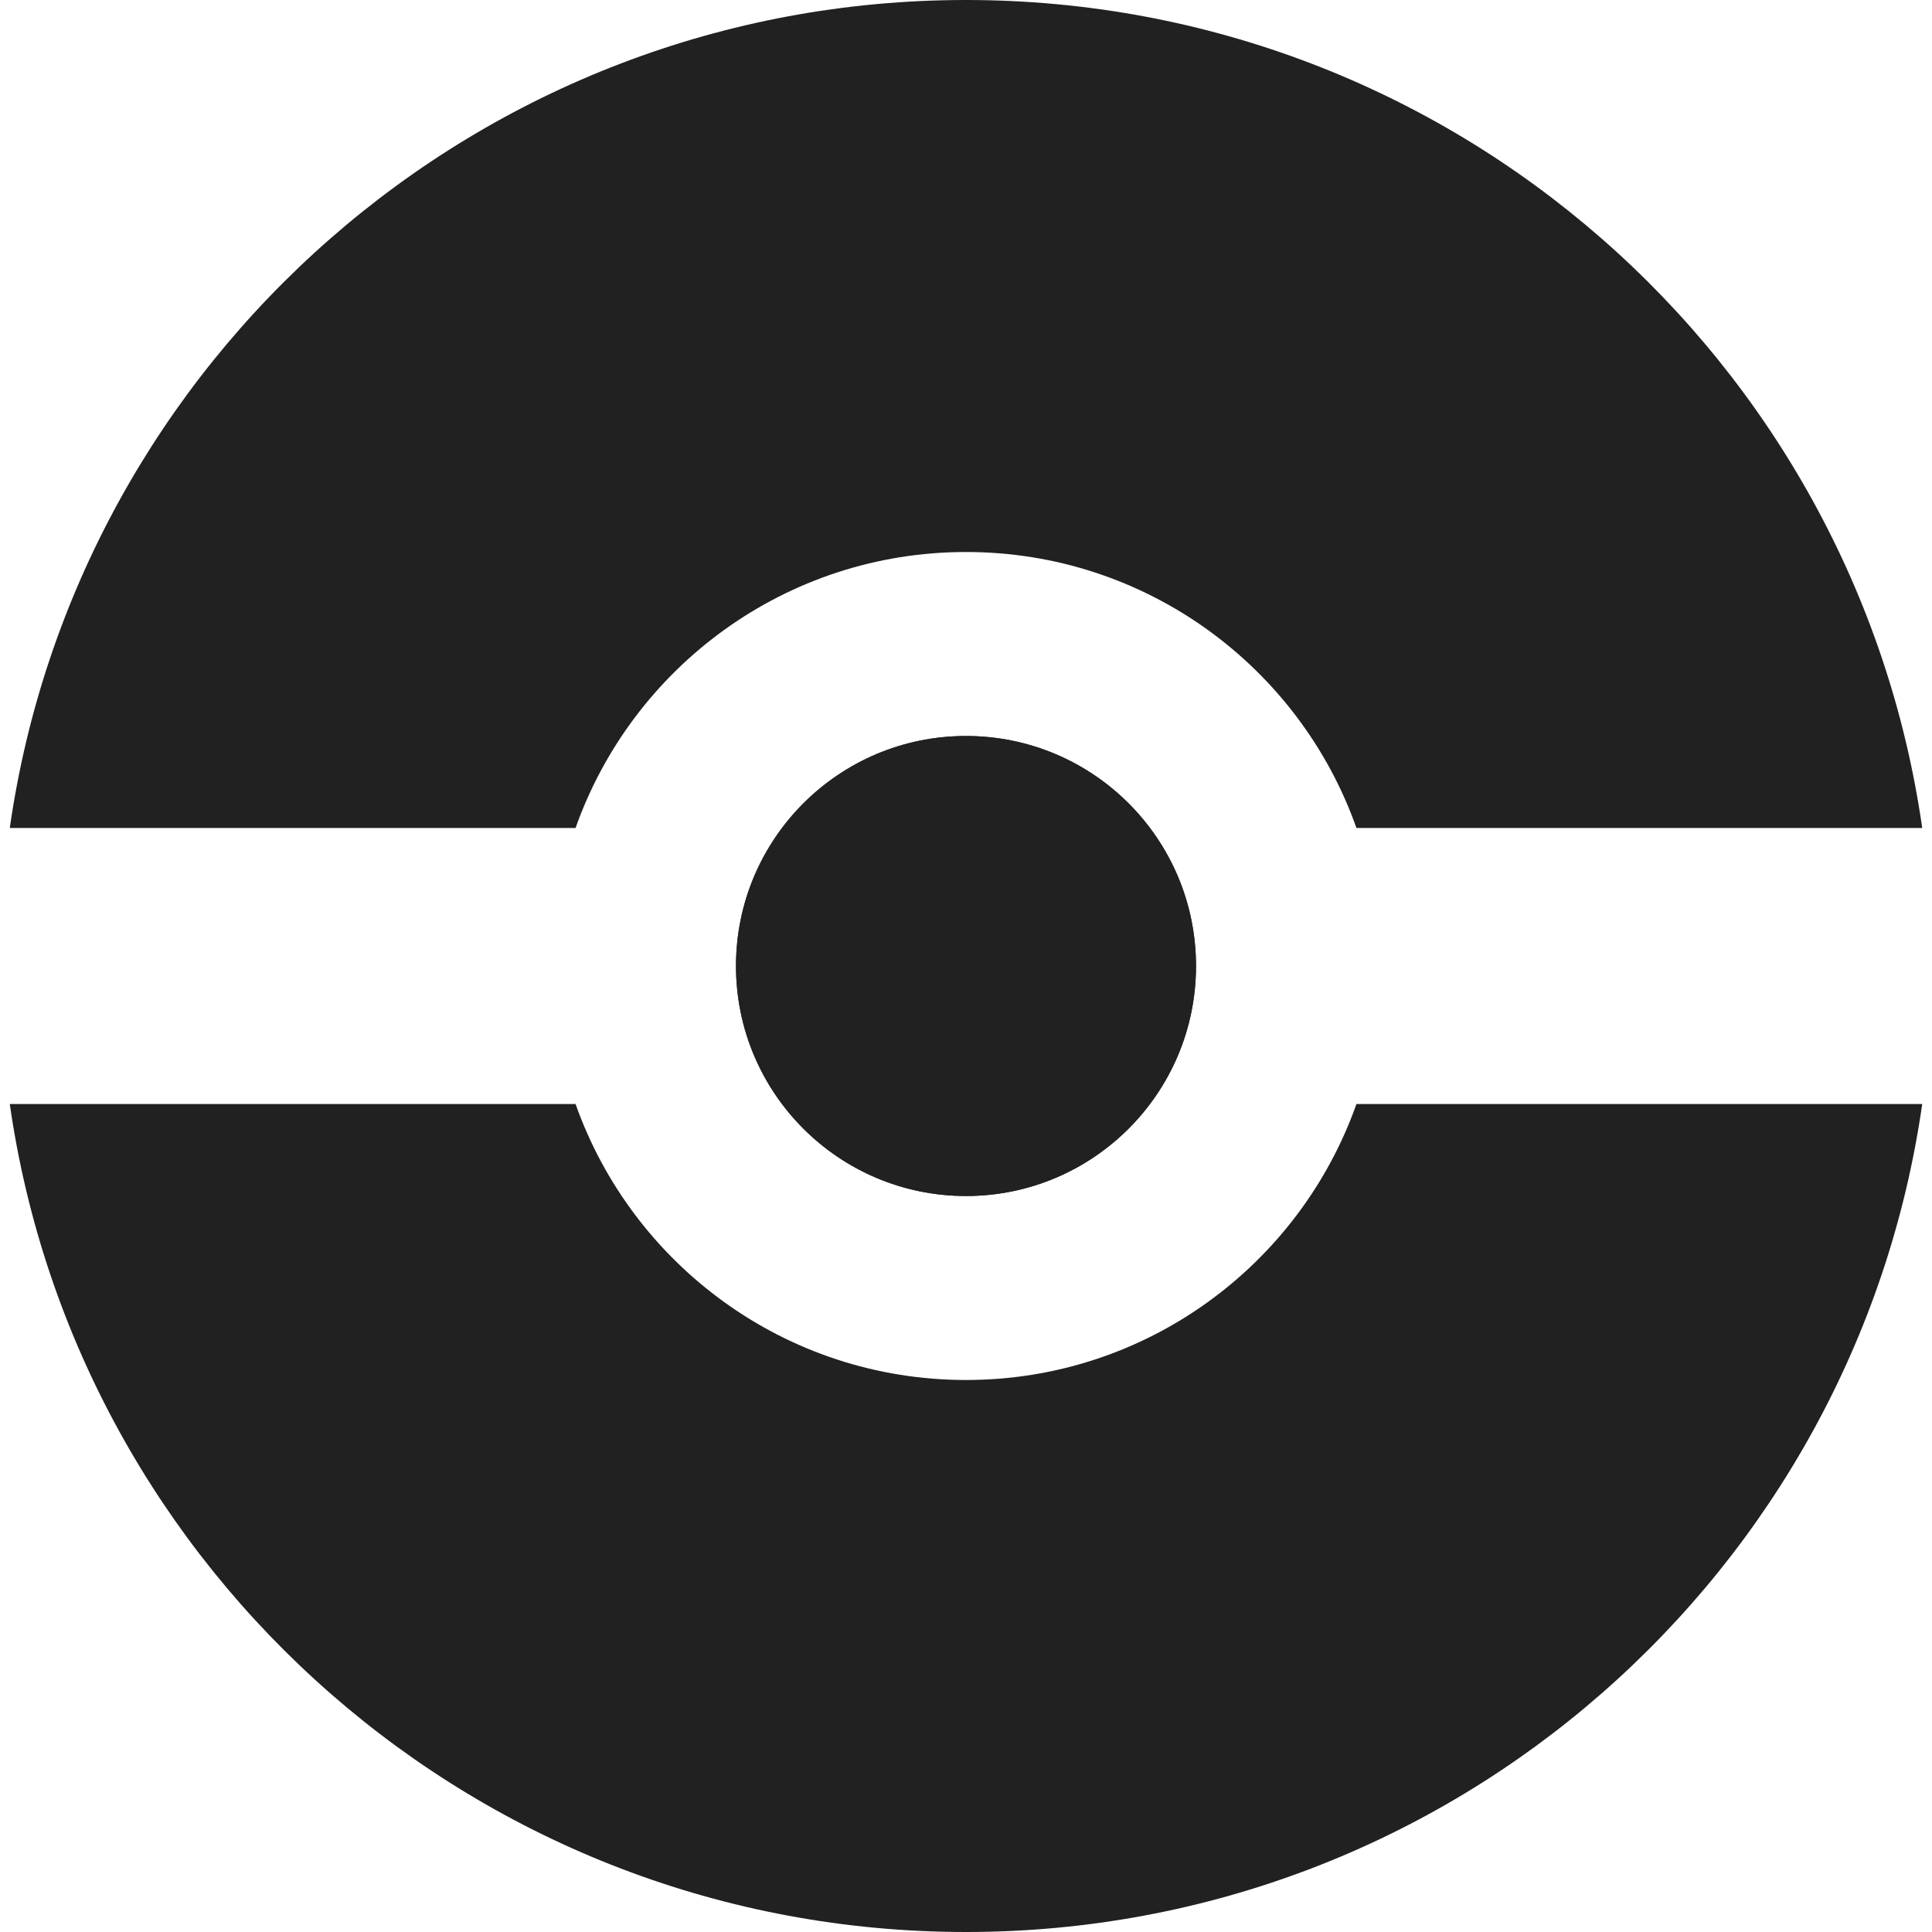
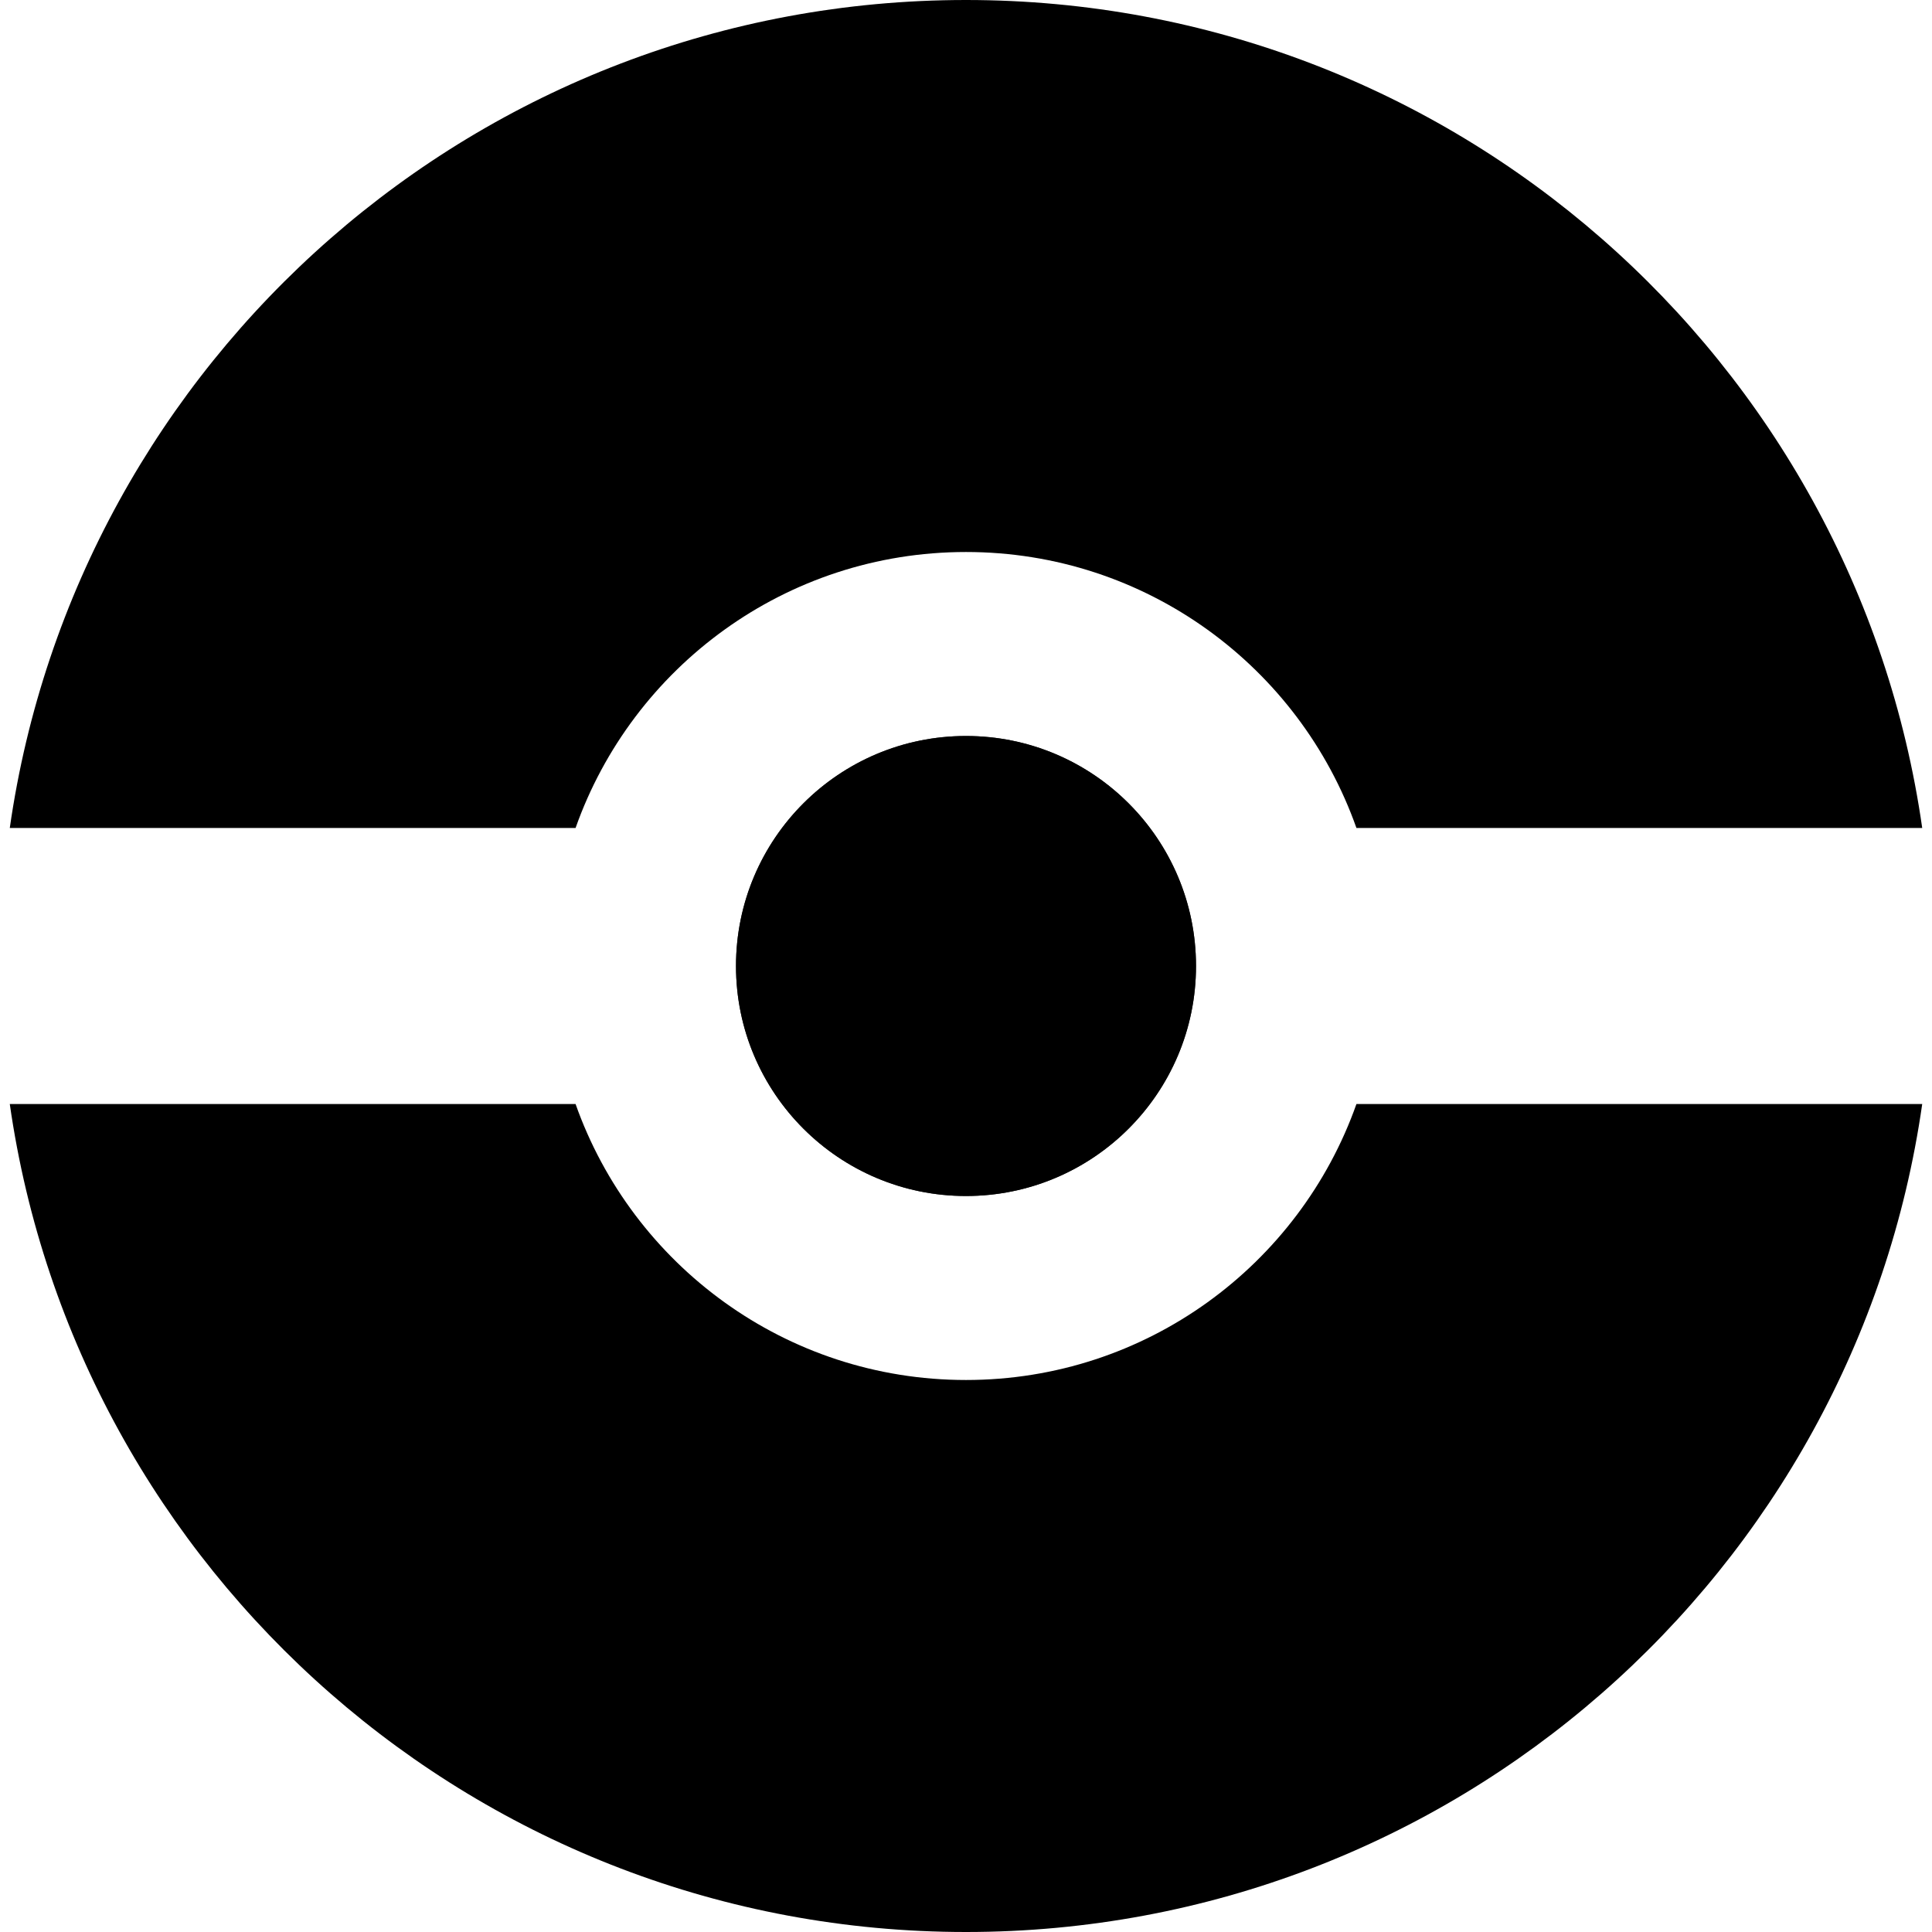
<svg xmlns="http://www.w3.org/2000/svg" width="42" height="42" viewBox="0 0 206 208" fill="none">
  <path d="M127.762 104C127.762 117.676 116.676 128.762 103 128.762C89.324 128.762 78.238 117.676 78.238 104C78.238 90.324 89.324 79.238 103 79.238C116.676 79.238 127.762 90.324 127.762 104Z" fill="#212121" />
-   <path fill-rule="evenodd" clip-rule="evenodd" d="M103 208C155.393 208 198.738 169.257 205.947 118.857H145.035C138.917 136.169 122.407 148.571 103 148.571C83.593 148.571 67.084 136.169 60.965 118.857H0.053C7.262 169.257 50.607 208 103 208ZM60.965 89.143H0.053C7.262 38.743 50.607 0 103 0C155.393 0 198.738 38.743 205.947 89.143H145.035C138.917 71.831 122.407 59.429 103 59.429C83.593 59.429 67.084 71.831 60.965 89.143ZM127.762 104C127.762 117.676 116.676 128.762 103 128.762C89.324 128.762 78.238 117.676 78.238 104C78.238 90.324 89.324 79.238 103 79.238C116.676 79.238 127.762 90.324 127.762 104Z" fill="#212121" />
+   <path fill-rule="evenodd" clip-rule="evenodd" d="M103 208C155.393 208 198.738 169.257 205.947 118.857H145.035C138.917 136.169 122.407 148.571 103 148.571C83.593 148.571 67.084 136.169 60.965 118.857H0.053C7.262 169.257 50.607 208 103 208ZM60.965 89.143H0.053C7.262 38.743 50.607 0 103 0C155.393 0 198.738 38.743 205.947 89.143H145.035C138.917 71.831 122.407 59.429 103 59.429C83.593 59.429 67.084 71.831 60.965 89.143ZM127.762 104C127.762 117.676 116.676 128.762 103 128.762C89.324 128.762 78.238 117.676 78.238 104C78.238 90.324 89.324 79.238 103 79.238C116.676 79.238 127.762 90.324 127.762 104Z" fill="#000000" />
</svg>
